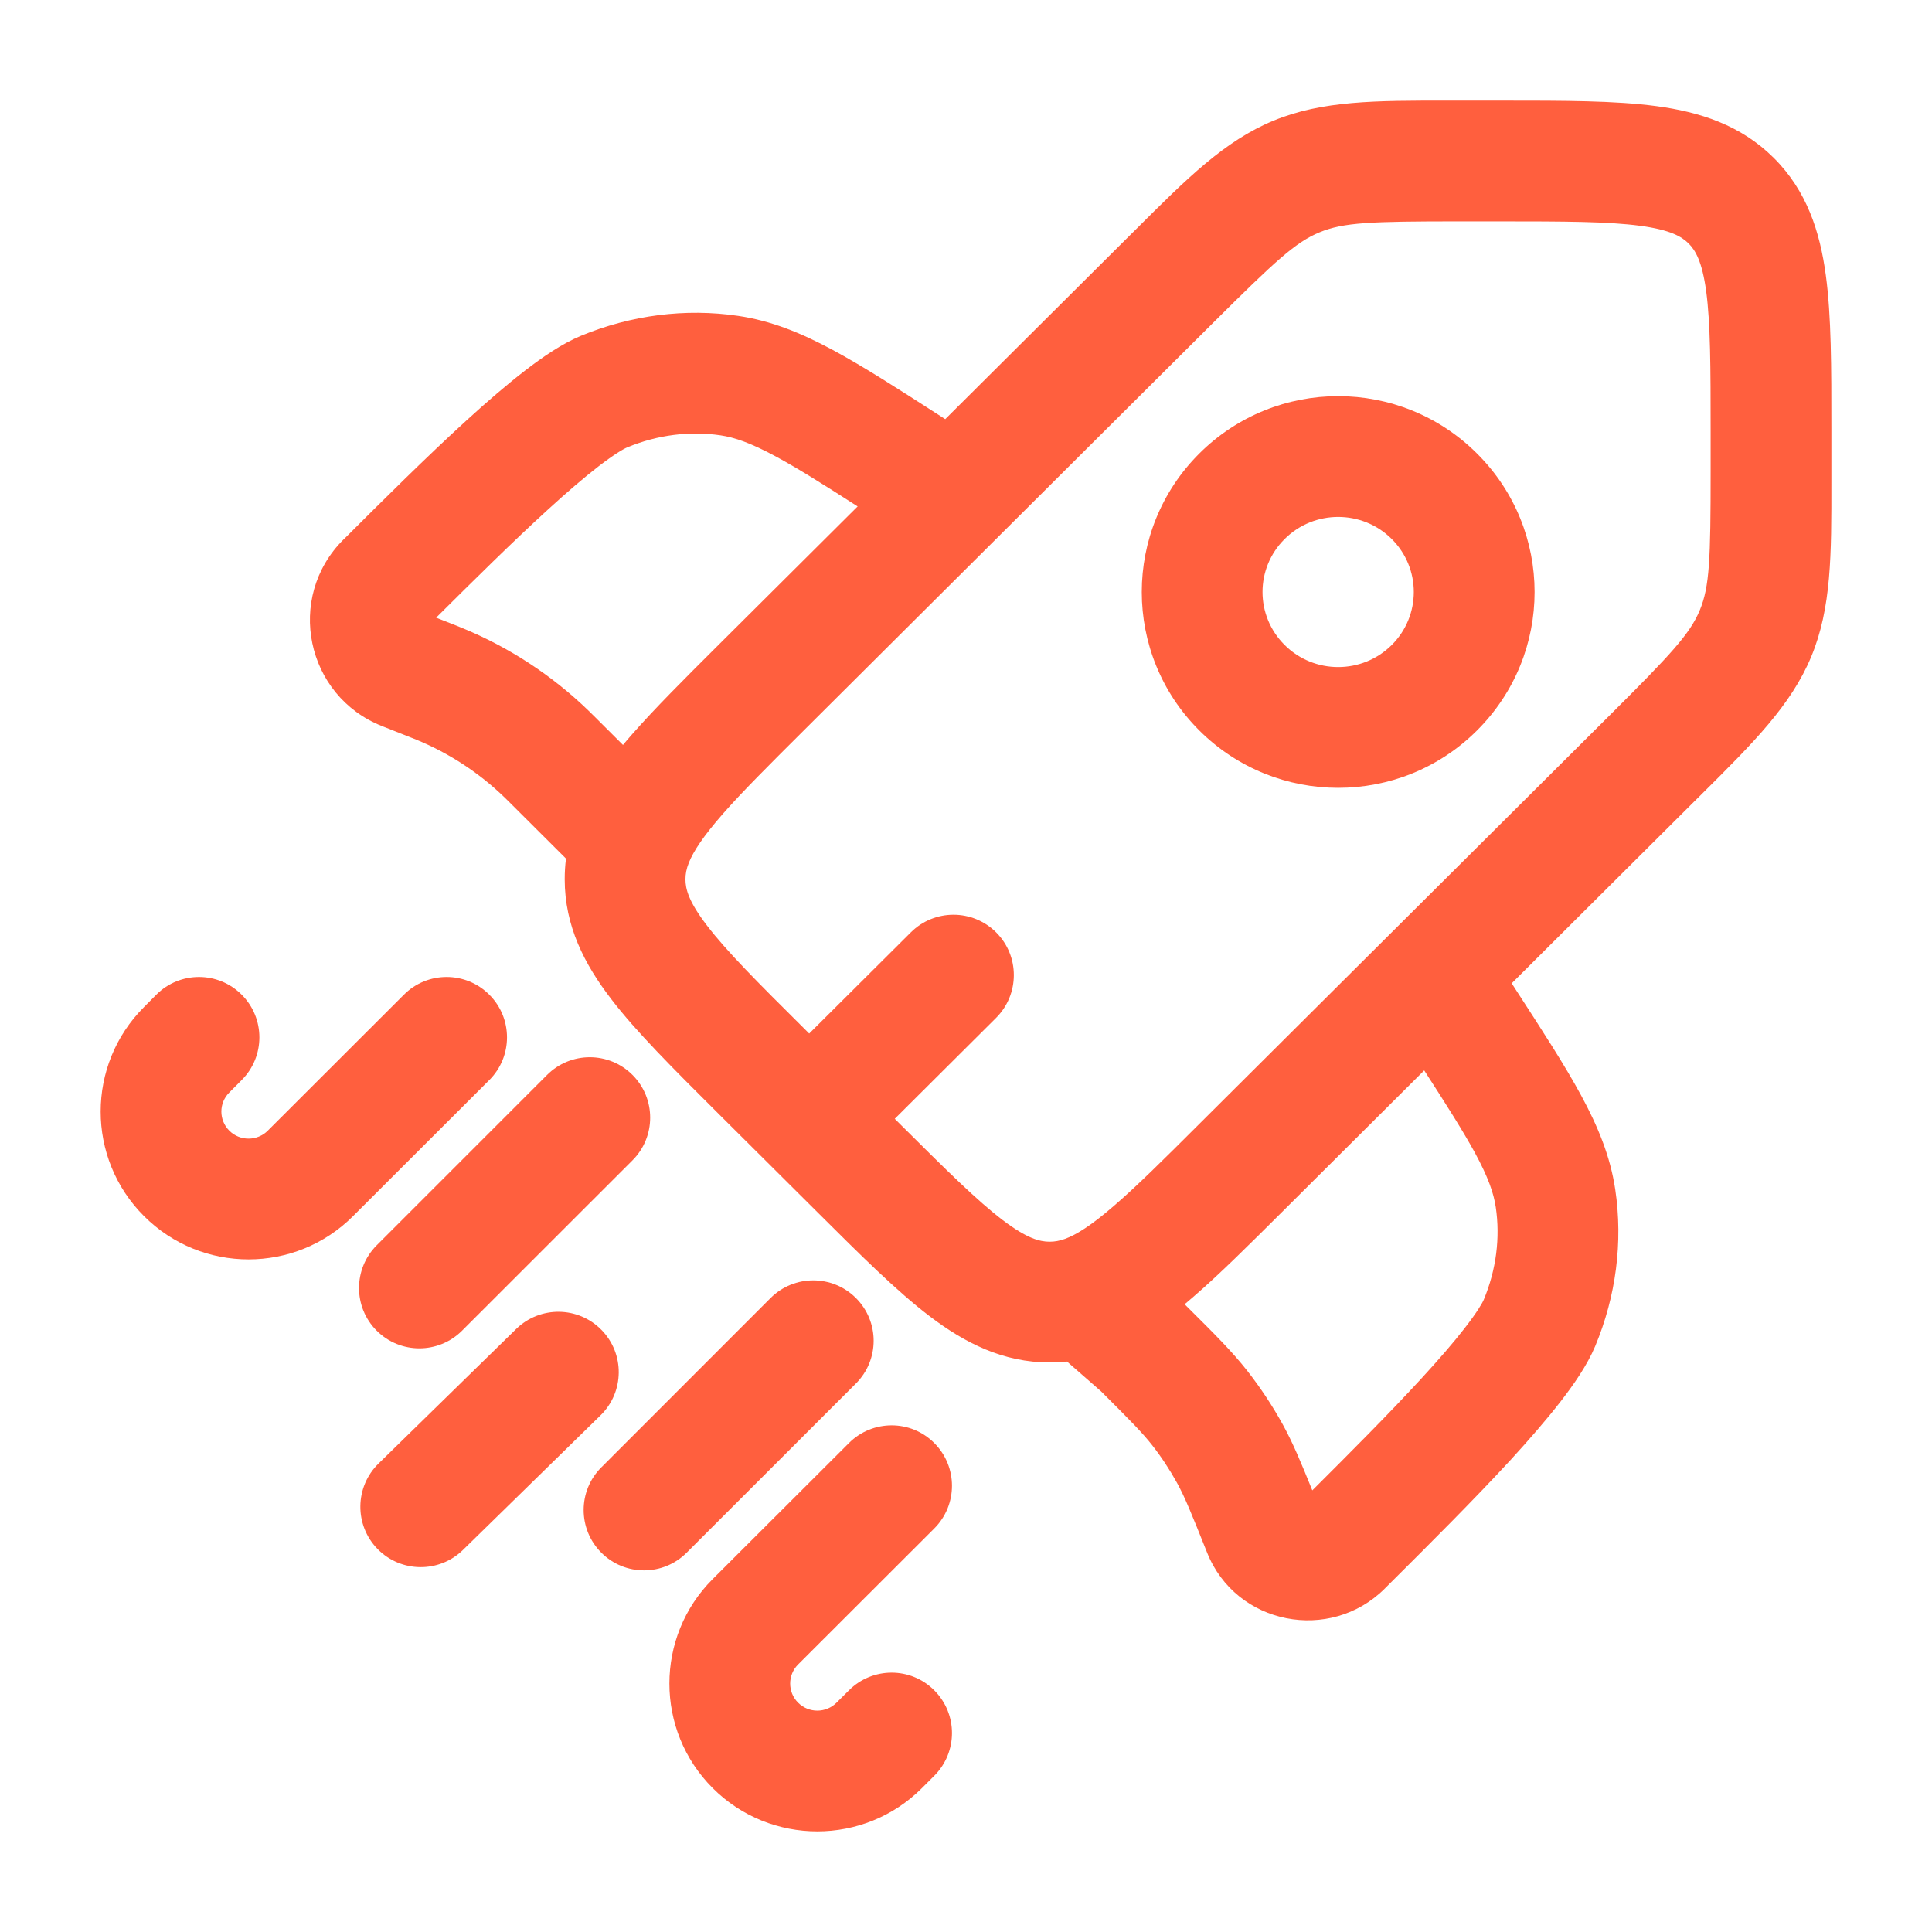
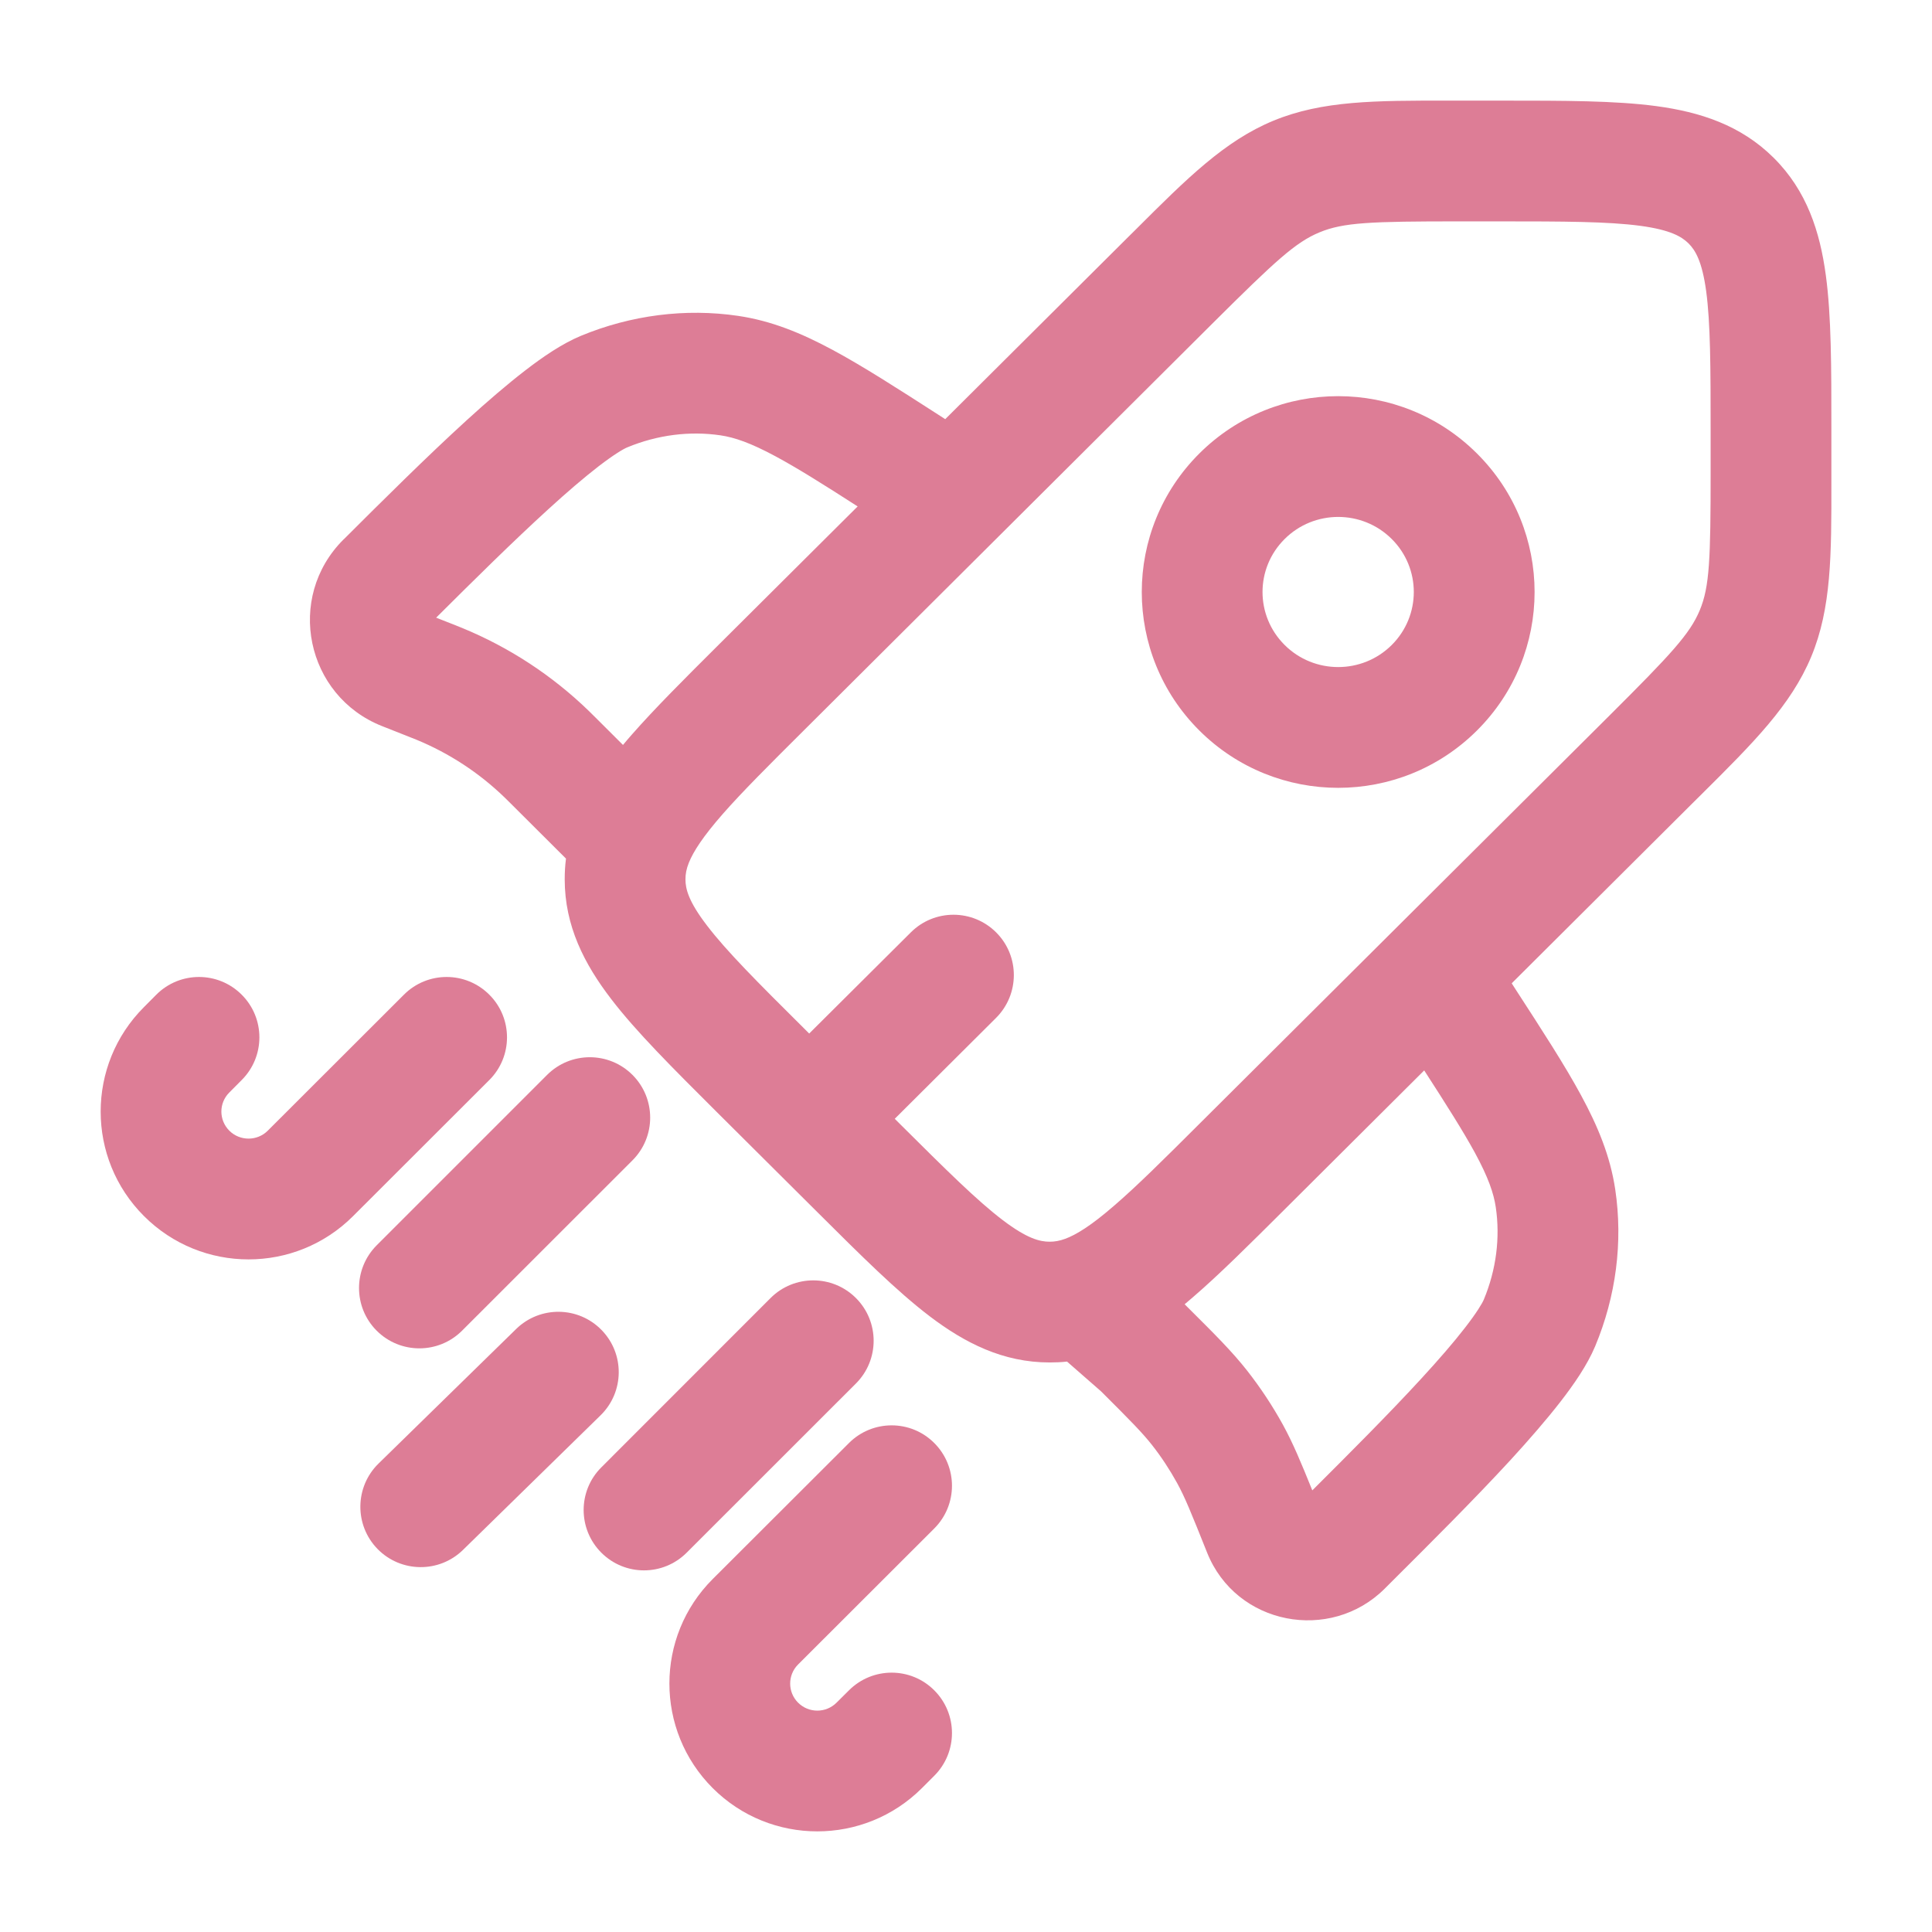
<svg xmlns="http://www.w3.org/2000/svg" viewBox="0 0 24 24" fill="none">
  <g id="SVGRepo_bgCarrier" stroke-width="0" />
  <g id="SVGRepo_tracerCarrier" stroke-linecap="round" stroke-linejoin="round" />
  <g id="SVGRepo_iconCarrier">
-     <path d="M3.003 12.357C3.296 12.65 3.295 13.125 3.002 13.417L2.849 13.571C2.717 13.702 2.717 13.914 2.849 14.046C2.98 14.177 3.195 14.177 3.326 14.046L5.018 12.356C5.311 12.063 5.786 12.063 6.079 12.357C6.372 12.65 6.371 13.125 6.078 13.417L4.386 15.107C3.669 15.824 2.506 15.824 1.789 15.107C1.071 14.39 1.071 13.227 1.789 12.51L1.942 12.356C2.235 12.063 2.71 12.063 3.003 12.357Z" fill="#ff5f3e" />
-     <path d="M7.857 13.353C8.15 13.646 8.15 14.121 7.857 14.414L5.74 16.53C5.447 16.823 4.972 16.823 4.679 16.53C4.387 16.238 4.387 15.763 4.679 15.47L6.796 13.353C7.089 13.06 7.564 13.06 7.857 13.353Z" fill="#ff5f3e" />
-     <path d="M10.633 16.125C10.926 16.418 10.926 16.893 10.633 17.186L8.53 19.288C8.237 19.581 7.763 19.581 7.47 19.288C7.177 18.995 7.177 18.52 7.47 18.228L9.572 16.125C9.865 15.832 10.34 15.832 10.633 16.125Z" fill="#ff5f3e" />
-     <path d="M7.472 16.521C7.762 16.817 7.757 17.292 7.46 17.582L5.751 19.254C5.455 19.543 4.98 19.538 4.69 19.242C4.401 18.946 4.406 18.471 4.702 18.181L6.412 16.509C6.708 16.22 7.183 16.225 7.472 16.521Z" fill="#ff5f3e" />
-     <path d="M11.606 17.926C11.899 18.219 11.899 18.694 11.606 18.987L9.914 20.677C9.783 20.808 9.783 21.02 9.914 21.151C10.046 21.283 10.26 21.283 10.392 21.151L10.546 20.998C10.839 20.705 11.314 20.705 11.606 20.998C11.899 21.291 11.899 21.766 11.606 22.059L11.452 22.213C10.734 22.929 9.571 22.929 8.854 22.213C8.136 21.495 8.136 20.332 8.854 19.615L10.546 17.926C10.839 17.633 11.314 17.633 11.606 17.926Z" fill="#ff5f3e" />
-     <path fill-rule="evenodd" clip-rule="evenodd" d="M17.992 1.25L18.126 1.25L18.671 1.25C19.424 1.25 20.064 1.25 20.574 1.318C21.117 1.391 21.624 1.553 22.034 1.961C22.445 2.37 22.608 2.877 22.681 3.419C22.75 3.927 22.75 4.565 22.75 5.315L22.75 5.858L22.75 5.992C22.751 6.893 22.751 7.553 22.5 8.157C22.248 8.762 21.78 9.228 21.14 9.864L21.044 9.959L18.779 12.215L18.818 12.276C19.159 12.802 19.438 13.232 19.64 13.605C19.85 13.992 20.003 14.362 20.065 14.775C20.163 15.431 20.074 16.105 19.816 16.723C19.717 16.959 19.549 17.201 19.382 17.416C19.206 17.642 18.992 17.888 18.764 18.137C18.308 18.632 17.763 19.175 17.28 19.656L17.273 19.663L17.2 19.736C16.526 20.407 15.356 20.191 14.995 19.287C14.796 18.789 14.719 18.598 14.622 18.422C14.531 18.257 14.428 18.1 14.312 17.952C14.189 17.796 14.046 17.651 13.678 17.284L13.255 16.914C13.184 16.922 13.112 16.925 13.039 16.925C12.46 16.925 11.986 16.683 11.55 16.352C11.141 16.041 10.688 15.59 10.156 15.06L8.889 13.799C8.357 13.268 7.904 12.818 7.592 12.41C7.259 11.976 7.015 11.503 7.015 10.923C7.015 10.836 7.02 10.75 7.031 10.666L6.344 9.981C6.302 9.939 6.285 9.923 6.269 9.907C5.953 9.601 5.581 9.357 5.173 9.189C5.152 9.181 5.131 9.172 5.075 9.15L4.746 9.02C3.799 8.645 3.543 7.423 4.267 6.702L4.274 6.696C4.756 6.215 5.302 5.672 5.799 5.219C6.049 4.991 6.296 4.778 6.523 4.603C6.739 4.436 6.982 4.269 7.218 4.171C7.838 3.915 8.513 3.827 9.17 3.924C9.583 3.985 9.953 4.137 10.342 4.346C10.716 4.547 11.149 4.825 11.677 5.165L11.742 5.207L14.012 2.947L14.107 2.853C14.746 2.215 15.214 1.749 15.82 1.499C16.426 1.249 17.086 1.249 17.992 1.25ZM17.692 13.297C17.973 13.732 18.175 14.051 18.322 14.32C18.488 14.626 18.555 14.822 18.581 14.996C18.637 15.373 18.588 15.771 18.432 16.145C18.413 16.19 18.346 16.304 18.197 16.496C18.057 16.677 17.874 16.888 17.659 17.122C17.254 17.563 16.766 18.051 16.302 18.514C16.163 18.17 16.063 17.929 15.937 17.699C15.807 17.463 15.658 17.238 15.492 17.026C15.304 16.787 15.089 16.573 14.752 16.238L14.716 16.202C14.75 16.174 14.784 16.145 14.817 16.116C15.147 15.832 15.516 15.464 15.941 15.041L17.692 13.297ZM18.126 2.75C17.029 2.75 16.688 2.763 16.392 2.886C16.096 3.008 15.846 3.238 15.07 4.01L9.984 9.075C9.549 9.508 9.223 9.833 8.978 10.112C8.732 10.393 8.614 10.577 8.558 10.715C8.526 10.794 8.515 10.859 8.515 10.923C8.515 11.041 8.552 11.197 8.783 11.498C9.026 11.816 9.405 12.196 9.984 12.771L10.052 12.839L11.315 11.582C11.608 11.29 12.083 11.29 12.376 11.584C12.668 11.877 12.667 12.352 12.373 12.645L11.115 13.898L11.178 13.961C11.757 14.537 12.138 14.915 12.458 15.158C12.76 15.387 12.918 15.425 13.039 15.425C13.101 15.425 13.161 15.415 13.232 15.389C13.368 15.339 13.552 15.227 13.837 14.98C14.122 14.735 14.454 14.405 14.899 13.961L19.986 8.896C20.762 8.123 20.992 7.875 21.115 7.581C21.237 7.288 21.25 6.951 21.25 5.858L21.25 5.365C21.25 4.551 21.248 4.016 21.195 3.619C21.144 3.245 21.06 3.108 20.976 3.024C20.891 2.94 20.753 2.856 20.375 2.805C19.976 2.752 19.438 2.75 18.621 2.75H18.126ZM18.347 5.633C17.395 4.684 15.852 4.684 14.899 5.633C13.945 6.583 13.945 8.125 14.899 9.075C15.852 10.024 17.395 10.024 18.347 9.075C19.302 8.125 19.302 6.583 18.347 5.633ZM15.958 6.696C16.325 6.33 16.922 6.33 17.289 6.696C17.654 7.06 17.654 7.648 17.289 8.012C16.922 8.378 16.325 8.378 15.958 8.012C15.592 7.648 15.592 7.06 15.958 6.696ZM10.654 6.291C10.22 6.012 9.901 5.812 9.631 5.667C9.324 5.502 9.126 5.434 8.951 5.408C8.57 5.352 8.169 5.401 7.793 5.557C7.746 5.576 7.631 5.643 7.438 5.791C7.257 5.931 7.044 6.113 6.81 6.327C6.369 6.729 5.881 7.212 5.418 7.673L5.627 7.755L5.632 7.757C5.681 7.777 5.712 7.789 5.744 7.802C6.327 8.042 6.86 8.391 7.313 8.83C7.337 8.854 7.361 8.878 7.399 8.915L7.739 9.254C7.775 9.21 7.813 9.166 7.851 9.123C8.133 8.802 8.494 8.441 8.909 8.028L10.654 6.291Z" fill="#ff5f3e" />
+     <path d="M3.003 12.357C3.296 12.65 3.295 13.125 3.002 13.417L2.849 13.571C2.717 13.702 2.717 13.914 2.849 14.046C2.98 14.177 3.195 14.177 3.326 14.046L5.018 12.356C5.311 12.063 5.786 12.063 6.079 12.357C6.372 12.65 6.371 13.125 6.078 13.417L4.386 15.107C3.669 15.824 2.506 15.824 1.789 15.107C1.071 14.39 1.071 13.227 1.789 12.51L1.942 12.356C2.235 12.063 2.71 12.063 3.003 12.357Z" fill="#dd7d96" />
+     <path d="M7.857 13.353C8.15 13.646 8.15 14.121 7.857 14.414L5.74 16.53C5.447 16.823 4.972 16.823 4.679 16.53C4.387 16.238 4.387 15.763 4.679 15.47L6.796 13.353C7.089 13.06 7.564 13.06 7.857 13.353Z" fill="#dd7d96" />
+     <path d="M10.633 16.125C10.926 16.418 10.926 16.893 10.633 17.186L8.53 19.288C8.237 19.581 7.763 19.581 7.47 19.288C7.177 18.995 7.177 18.52 7.47 18.228L9.572 16.125C9.865 15.832 10.34 15.832 10.633 16.125Z" fill="#dd7d96" />
+     <path d="M7.472 16.521C7.762 16.817 7.757 17.292 7.46 17.582L5.751 19.254C5.455 19.543 4.98 19.538 4.69 19.242C4.401 18.946 4.406 18.471 4.702 18.181L6.412 16.509C6.708 16.22 7.183 16.225 7.472 16.521Z" fill="#dd7d96" />
+     <path d="M11.606 17.926C11.899 18.219 11.899 18.694 11.606 18.987L9.914 20.677C9.783 20.808 9.783 21.02 9.914 21.151C10.046 21.283 10.26 21.283 10.392 21.151L10.546 20.998C10.839 20.705 11.314 20.705 11.606 20.998C11.899 21.291 11.899 21.766 11.606 22.059L11.452 22.213C10.734 22.929 9.571 22.929 8.854 22.213C8.136 21.495 8.136 20.332 8.854 19.615L10.546 17.926C10.839 17.633 11.314 17.633 11.606 17.926Z" fill="#dd7d96" />
+     <path fill-rule="evenodd" clip-rule="evenodd" d="M17.992 1.25L18.126 1.25L18.671 1.25C19.424 1.25 20.064 1.25 20.574 1.318C21.117 1.391 21.624 1.553 22.034 1.961C22.445 2.37 22.608 2.877 22.681 3.419C22.75 3.927 22.75 4.565 22.75 5.315L22.75 5.858L22.75 5.992C22.751 6.893 22.751 7.553 22.5 8.157C22.248 8.762 21.78 9.228 21.14 9.864L21.044 9.959L18.779 12.215L18.818 12.276C19.159 12.802 19.438 13.232 19.64 13.605C19.85 13.992 20.003 14.362 20.065 14.775C20.163 15.431 20.074 16.105 19.816 16.723C19.717 16.959 19.549 17.201 19.382 17.416C19.206 17.642 18.992 17.888 18.764 18.137C18.308 18.632 17.763 19.175 17.28 19.656L17.273 19.663L17.2 19.736C16.526 20.407 15.356 20.191 14.995 19.287C14.796 18.789 14.719 18.598 14.622 18.422C14.531 18.257 14.428 18.1 14.312 17.952C14.189 17.796 14.046 17.651 13.678 17.284L13.255 16.914C13.184 16.922 13.112 16.925 13.039 16.925C12.46 16.925 11.986 16.683 11.55 16.352C11.141 16.041 10.688 15.59 10.156 15.06L8.889 13.799C8.357 13.268 7.904 12.818 7.592 12.41C7.259 11.976 7.015 11.503 7.015 10.923C7.015 10.836 7.02 10.75 7.031 10.666L6.344 9.981C6.302 9.939 6.285 9.923 6.269 9.907C5.953 9.601 5.581 9.357 5.173 9.189C5.152 9.181 5.131 9.172 5.075 9.15L4.746 9.02C3.799 8.645 3.543 7.423 4.267 6.702L4.274 6.696C4.756 6.215 5.302 5.672 5.799 5.219C6.049 4.991 6.296 4.778 6.523 4.603C6.739 4.436 6.982 4.269 7.218 4.171C7.838 3.915 8.513 3.827 9.17 3.924C9.583 3.985 9.953 4.137 10.342 4.346C10.716 4.547 11.149 4.825 11.677 5.165L11.742 5.207L14.012 2.947L14.107 2.853C14.746 2.215 15.214 1.749 15.82 1.499C16.426 1.249 17.086 1.249 17.992 1.25ZM17.692 13.297C17.973 13.732 18.175 14.051 18.322 14.32C18.488 14.626 18.555 14.822 18.581 14.996C18.637 15.373 18.588 15.771 18.432 16.145C18.413 16.19 18.346 16.304 18.197 16.496C18.057 16.677 17.874 16.888 17.659 17.122C17.254 17.563 16.766 18.051 16.302 18.514C16.163 18.17 16.063 17.929 15.937 17.699C15.807 17.463 15.658 17.238 15.492 17.026C15.304 16.787 15.089 16.573 14.752 16.238L14.716 16.202C14.75 16.174 14.784 16.145 14.817 16.116C15.147 15.832 15.516 15.464 15.941 15.041L17.692 13.297ZM18.126 2.75C17.029 2.75 16.688 2.763 16.392 2.886C16.096 3.008 15.846 3.238 15.07 4.01L9.984 9.075C9.549 9.508 9.223 9.833 8.978 10.112C8.732 10.393 8.614 10.577 8.558 10.715C8.526 10.794 8.515 10.859 8.515 10.923C8.515 11.041 8.552 11.197 8.783 11.498C9.026 11.816 9.405 12.196 9.984 12.771L10.052 12.839L11.315 11.582C11.608 11.29 12.083 11.29 12.376 11.584C12.668 11.877 12.667 12.352 12.373 12.645L11.115 13.898L11.178 13.961C11.757 14.537 12.138 14.915 12.458 15.158C12.76 15.387 12.918 15.425 13.039 15.425C13.101 15.425 13.161 15.415 13.232 15.389C13.368 15.339 13.552 15.227 13.837 14.98C14.122 14.735 14.454 14.405 14.899 13.961L19.986 8.896C20.762 8.123 20.992 7.875 21.115 7.581C21.237 7.288 21.25 6.951 21.25 5.858L21.25 5.365C21.25 4.551 21.248 4.016 21.195 3.619C21.144 3.245 21.06 3.108 20.976 3.024C20.891 2.94 20.753 2.856 20.375 2.805C19.976 2.752 19.438 2.75 18.621 2.75H18.126ZM18.347 5.633C17.395 4.684 15.852 4.684 14.899 5.633C13.945 6.583 13.945 8.125 14.899 9.075C15.852 10.024 17.395 10.024 18.347 9.075C19.302 8.125 19.302 6.583 18.347 5.633ZM15.958 6.696C16.325 6.33 16.922 6.33 17.289 6.696C17.654 7.06 17.654 7.648 17.289 8.012C16.922 8.378 16.325 8.378 15.958 8.012C15.592 7.648 15.592 7.06 15.958 6.696ZM10.654 6.291C10.22 6.012 9.901 5.812 9.631 5.667C9.324 5.502 9.126 5.434 8.951 5.408C8.57 5.352 8.169 5.401 7.793 5.557C7.746 5.576 7.631 5.643 7.438 5.791C7.257 5.931 7.044 6.113 6.81 6.327C6.369 6.729 5.881 7.212 5.418 7.673L5.627 7.755L5.632 7.757C5.681 7.777 5.712 7.789 5.744 7.802C6.327 8.042 6.86 8.391 7.313 8.83C7.337 8.854 7.361 8.878 7.399 8.915L7.739 9.254C7.775 9.21 7.813 9.166 7.851 9.123C8.133 8.802 8.494 8.441 8.909 8.028L10.654 6.291Z" fill="#dd7d96" />
  </g>
</svg>
